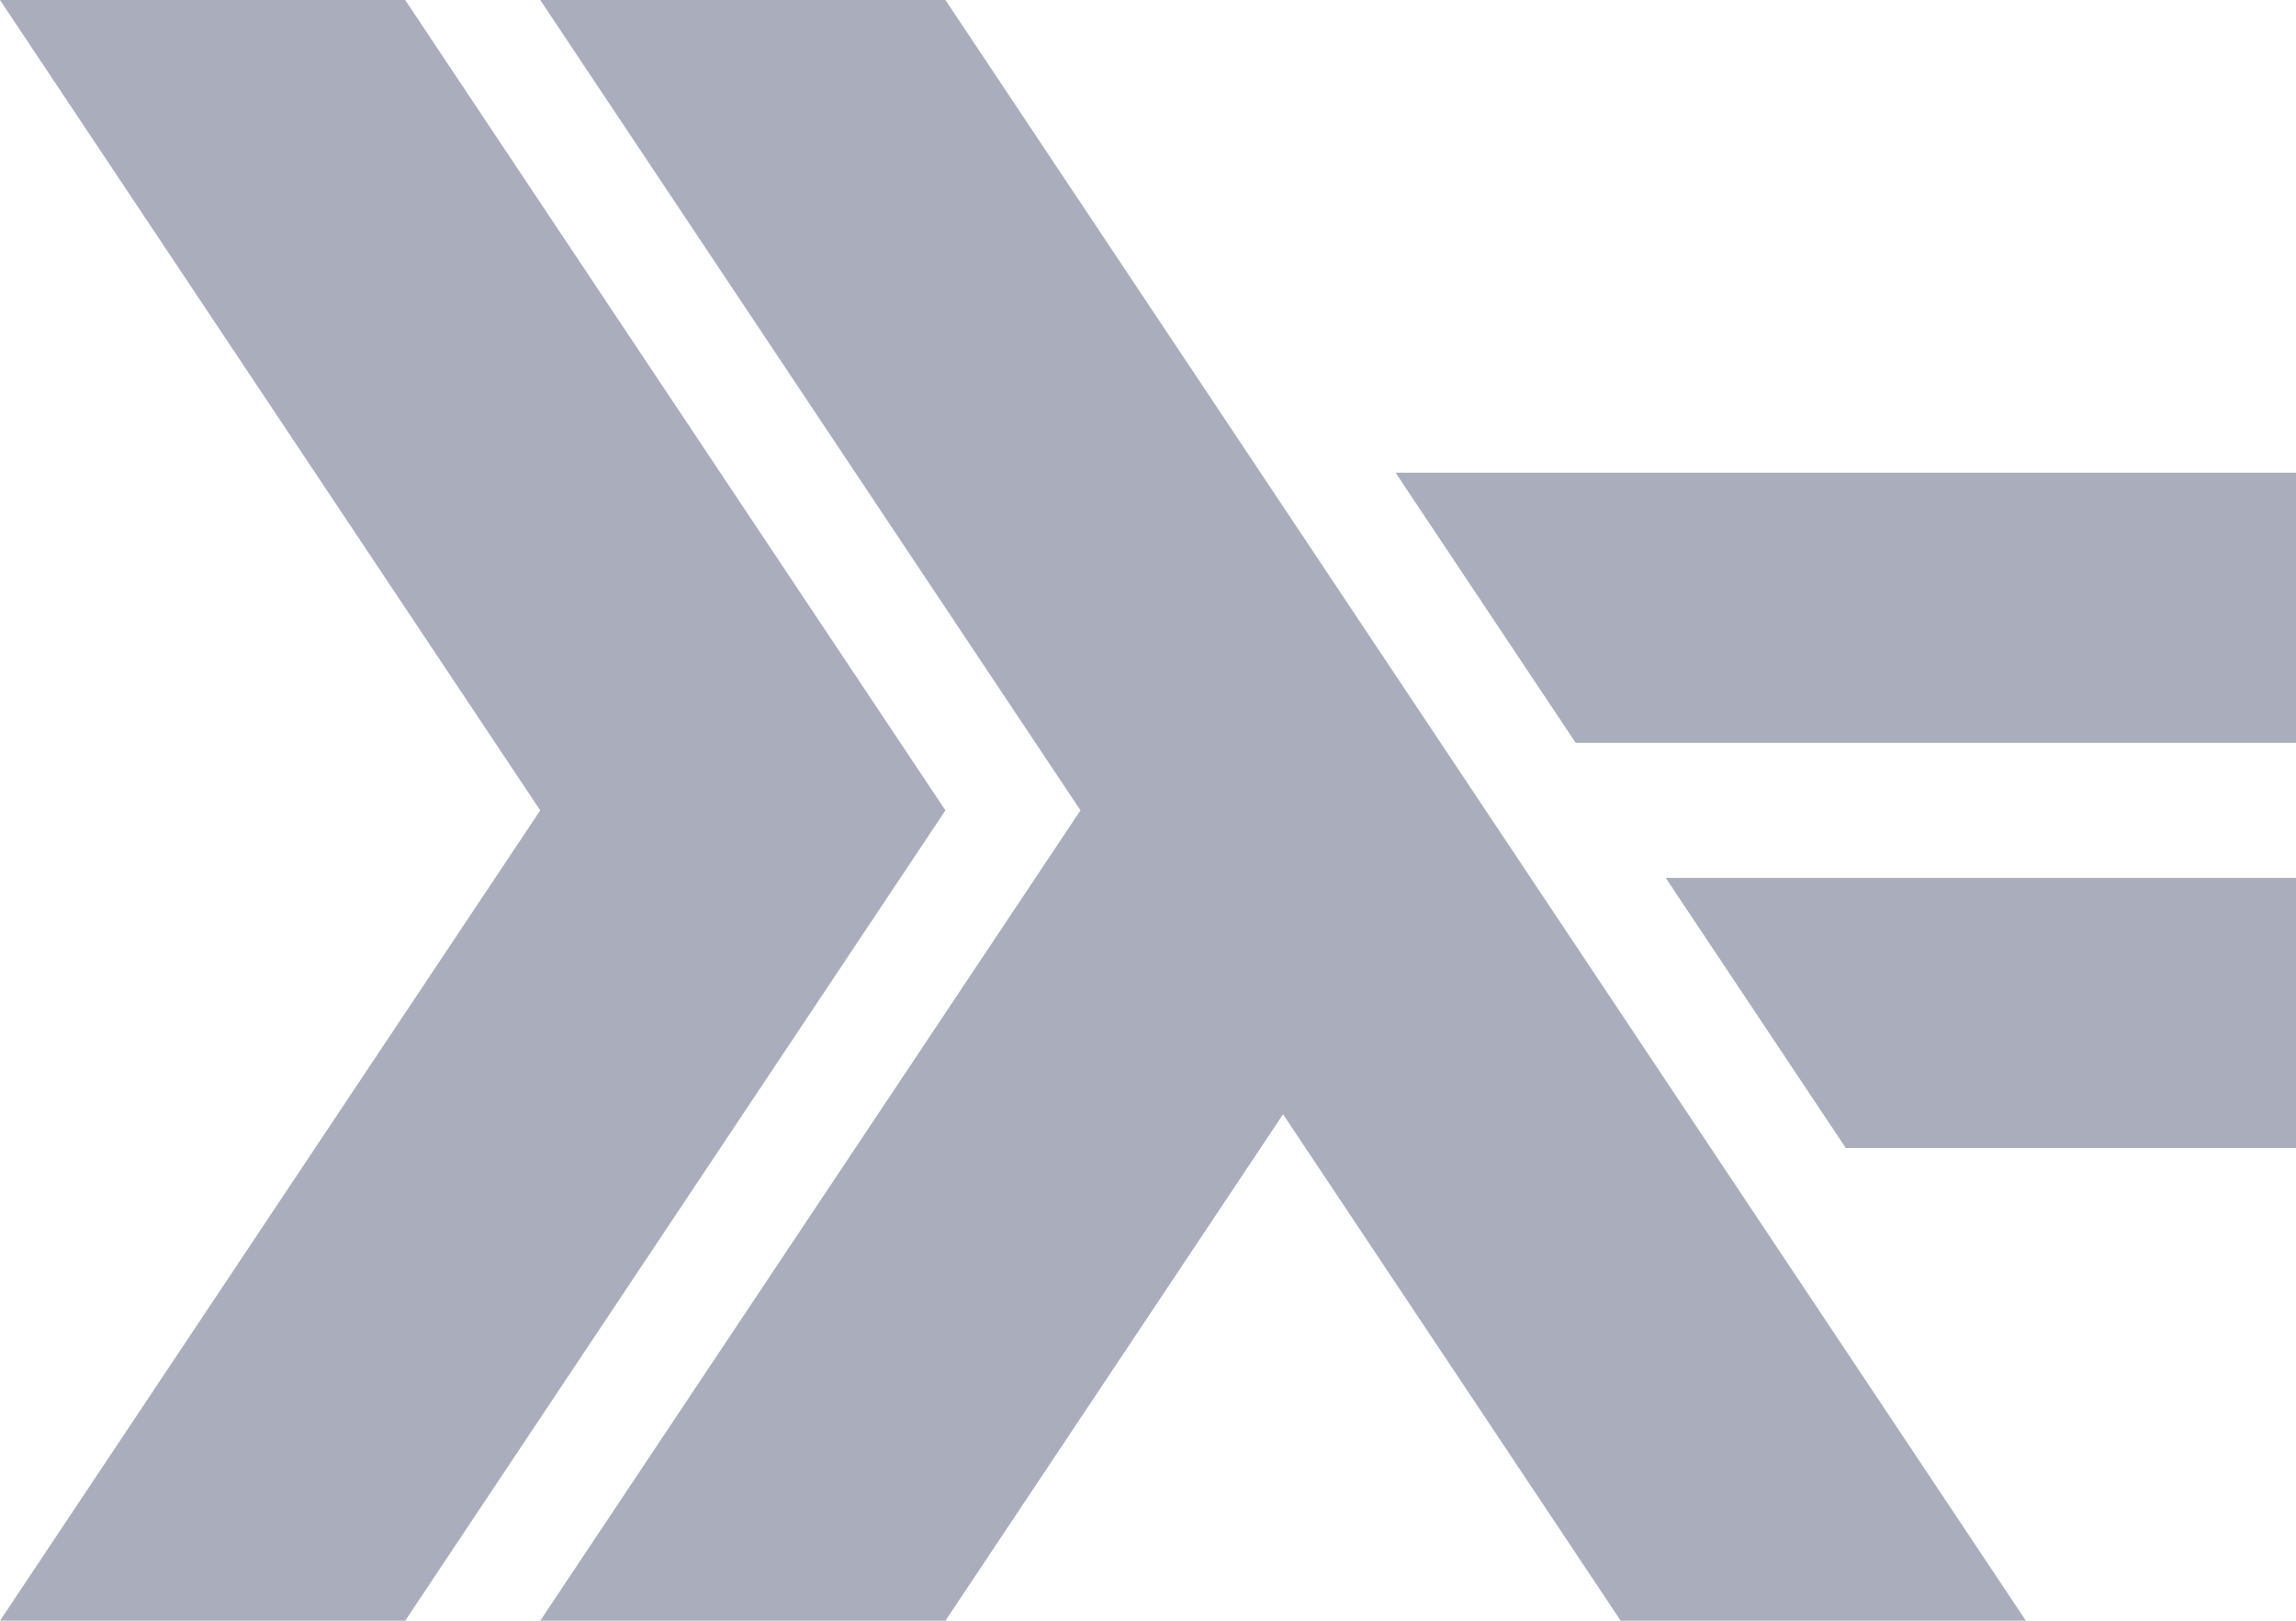
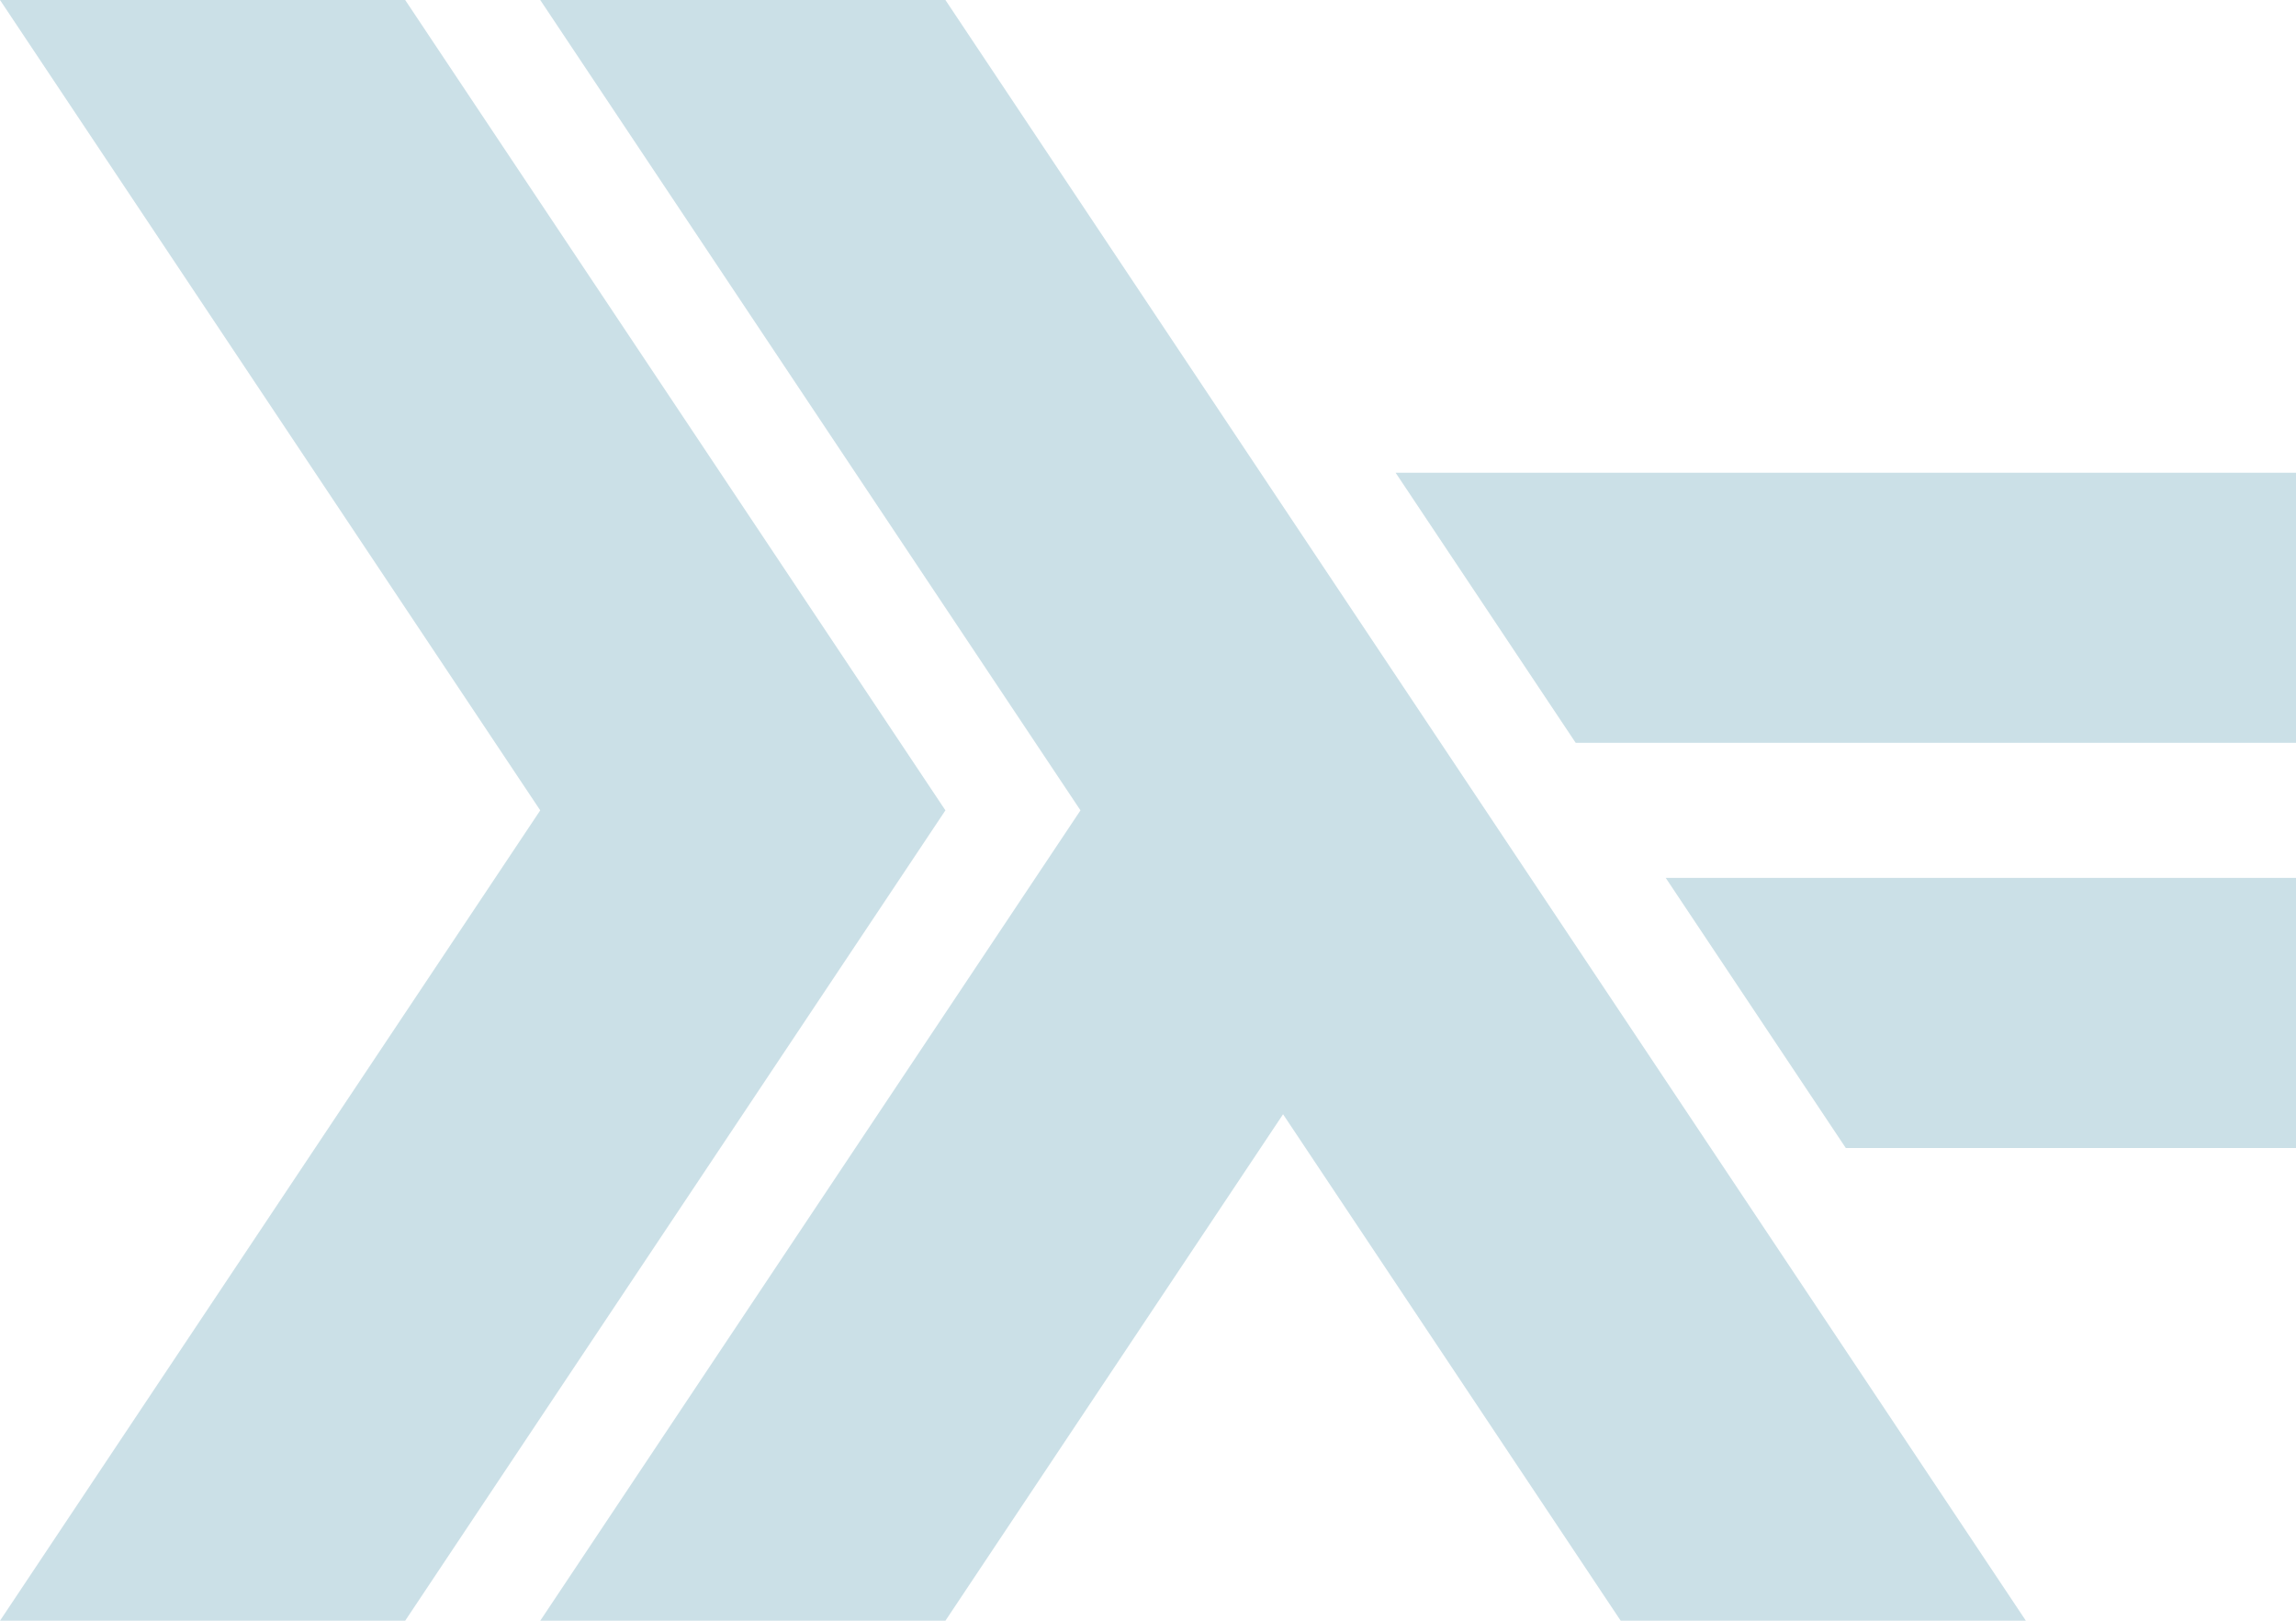
<svg xmlns="http://www.w3.org/2000/svg" width="481.89pt" height="340.157pt" viewBox="0 0 481.89 340.157" version="1.1">
  <defs>
    <clipPath id="clip1">
      <path d="M 0 340.156 L 481.891 340.156 L 481.891 0 L 0 0 L 0 340.156 Z M 0 340.156 " />
    </clipPath>
  </defs>
  <g id="surface0">
    <g clip-path="url(#clip1)" clip-rule="nonzero">
-       <path style=" stroke:none;fill-rule: nonzero; fill: rgb(169,173,188); fill-opacity: 1;" d="M 0 340.156 L 113.387 170.078 L 0 0 L 85.039 0 L 198.426 170.078 L 85.039 340.156 L 0 340.156 Z M 0 340.156 " />
-       <path style=" stroke:none;fill-rule: nonzero; fill: rgb(169,173,188); fill-opacity: 1;" d="M 113.387 340.156 L 226.773 170.078 L 113.387 0 L 198.426 0 L 425.195 340.156 L 340.156 340.156 L 269.293 233.859 L 198.426 340.156 L 113.387 340.156 Z M 113.387 340.156 " />
-       <path style=" stroke:none;fill-rule: nonzero; fill: rgb(169,173,188); fill-opacity: 1;" d="M 387.402 240.945 L 349.609 184.254 L 481.891 184.25 L 481.891 240.945 L 387.402 240.945 Z M 387.402 240.945 " />
-       <path style=" stroke:none;fill-rule: nonzero; fill: rgb(169,173,188); fill-opacity: 1;" d="M 330.711 155.906 L 292.914 99.215 L 481.891 99.211 L 481.891 155.906 L 330.711 155.906 Z M 330.711 155.906 " />
+       <path style=" stroke:none;fill-rule: nonzero; fill: rgb(203, 224, 231); fill-opacity: 1;" d="M 0 340.156 L 113.387 170.078 L 0 0 L 85.039 0 L 198.426 170.078 L 85.039 340.156 L 0 340.156 Z M 0 340.156 " />
+       <path style=" stroke:none;fill-rule: nonzero; fill: rgb(203, 224, 231); fill-opacity: 1;" d="M 113.387 340.156 L 226.773 170.078 L 113.387 0 L 198.426 0 L 425.195 340.156 L 340.156 340.156 L 269.293 233.859 L 198.426 340.156 L 113.387 340.156 Z M 113.387 340.156 " />
+       <path style=" stroke:none;fill-rule: nonzero; fill: rgb(203, 224, 231); fill-opacity: 1;" d="M 387.402 240.945 L 349.609 184.254 L 481.891 184.25 L 481.891 240.945 L 387.402 240.945 Z M 387.402 240.945 " />
+       <path style=" stroke:none;fill-rule: nonzero; fill: rgb(203, 224, 231); fill-opacity: 1;" d="M 330.711 155.906 L 292.914 99.215 L 481.891 99.211 L 481.891 155.906 L 330.711 155.906 Z M 330.711 155.906 " />
    </g>
  </g>
</svg>
